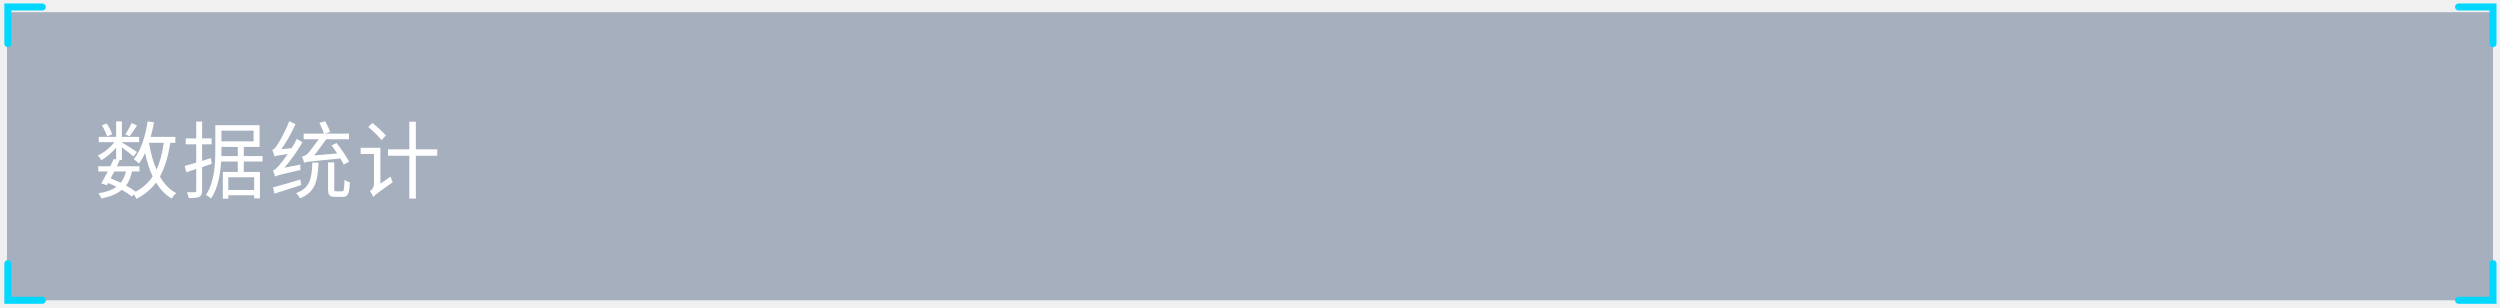
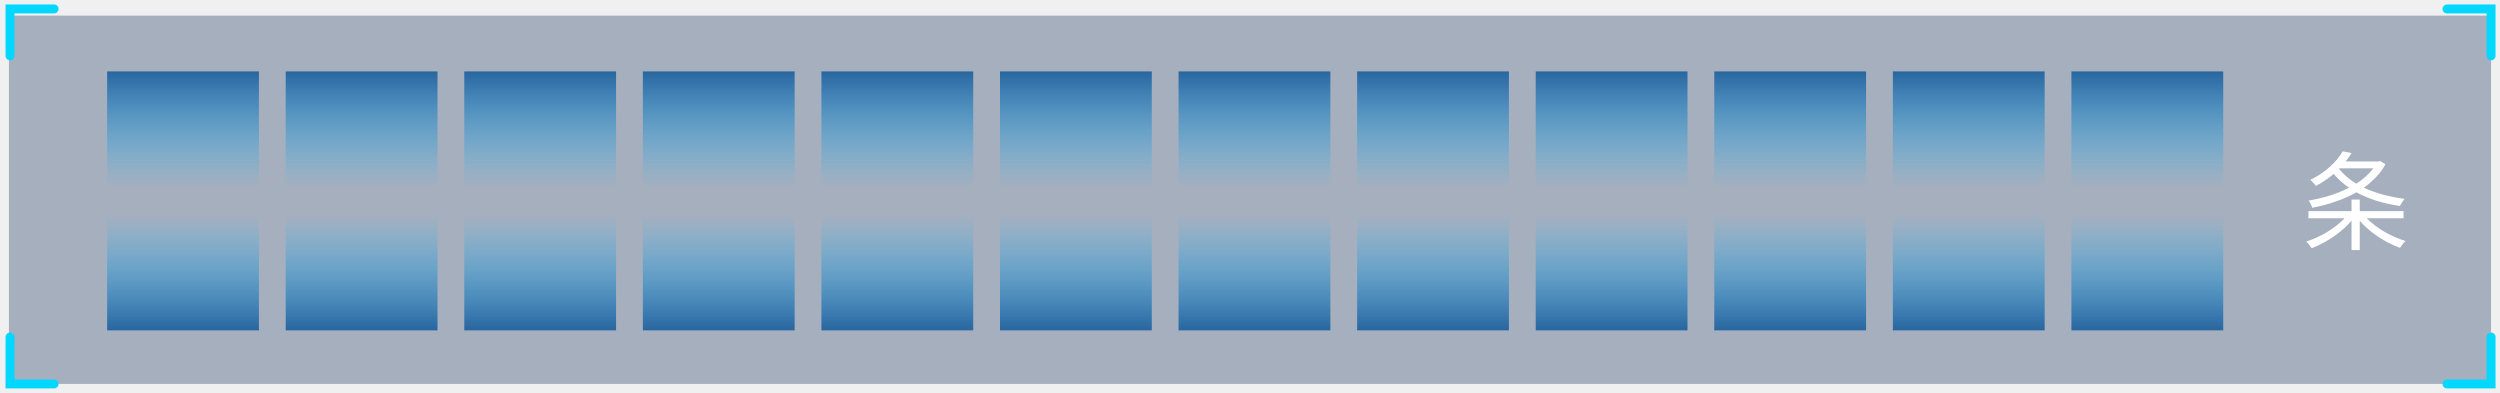
- <svg xmlns="http://www.w3.org/2000/svg" width="358px" height="44px" viewBox="0 0 358 44" version="1.1">
+ <svg xmlns="http://www.w3.org/2000/svg" width="280px" height="44px" viewBox="0 0 280 44" version="1.1">
+   <defs>
+     <linearGradient x1="50%" y1="0%" x2="50%" y2="100%" id="linearGradient-1">
+       <stop stop-color="#29659F" offset="0%" />
+       <stop stop-color="#28BCFF" stop-opacity="0" offset="100%" />
+     </linearGradient>
+   </defs>
  <g id="页面-1" stroke="none" stroke-width="1" fill="none" fill-rule="evenodd">
-     <g id="编组-12" transform="translate(1, 1)">
-       <polygon id="矩形备份-98" fill-opacity="0.331" fill="#0D2C59" points="-9.04600898e-13 0.75 356 0.75 356 42 -9.04600898e-13 42" />
-       <g id="编组" transform="translate(0.120559, 0)" stroke="#02D7FF" stroke-linecap="round">
-         <polyline id="路径-70备份-19" points="4.937 0 0 0 0 5.25" />
-         <polyline id="路径-70备份-23" transform="translate(2.468597, 39.375) scale(1, -1) translate(-2.468597, -39.375) " points="4.937 36.75 0 36.75 0 42" />
+     <g id="编组-13备份" transform="translate(1, 1)">
+       <g id="编组-12">
+         <polygon id="矩形备份-98" fill-opacity="0.331" fill="#0D2C59" points="-7.06401824e-13 0.75 278 0.75 278 42 -7.06401824e-13 42" />
+         <g id="编组" transform="translate(0.120559, 0)" stroke="#02D7FF" stroke-linecap="round">
+           <polyline id="路径-70备份-19" points="4.937 0 0 0 0 5.25" />
+           <polyline id="路径-70备份-23" transform="translate(2.468597, 39.375) scale(1, -1) translate(-2.468597, -39.375) " points="4.937 36.75 0 36.75 0 42" />
+         </g>
+         <g id="编组-3" transform="translate(273.0628, 0)" stroke="#02D7FF" stroke-linecap="round">
+           <polyline id="路径-70备份-21" transform="translate(2.468597, 2.625) scale(-1, 1) translate(-2.468597, -2.625) " points="4.937 0 0 0 0 5.25" />
+           <polyline id="路径-70备份-25" transform="translate(2.468597, 39.375) scale(-1, -1) translate(-2.468597, -39.375) " points="4.937 36.75 0 36.75 0 42" />
+         </g>
      </g>
-       <g id="编组-3" transform="translate(351.0628, 0)" stroke="#02D7FF" stroke-linecap="round">
-         <polyline id="路径-70备份-21" transform="translate(2.468597, 2.625) scale(-1, 1) translate(-2.468597, -2.625) " points="4.937 0 0 0 0 5.25" />
-         <polyline id="路径-70备份-25" transform="translate(2.468597, 39.375) scale(-1, -1) translate(-2.468597, -39.375) " points="4.937 36.75 0 36.75 0 42" />
+       <text id="条" font-family="PingFangSC-Regular, PingFang SC" font-size="12" font-weight="normal" letter-spacing="0.5" fill="#FFFFFF">
+         <tspan x="256.855" y="26.057">条</tspan>
+       </text>
+       <g id="编组-41备份-9" transform="translate(71, 7)" fill="url(#linearGradient-1)">
+         <rect id="矩形" x="0" y="0" width="17" height="13" />
+         <rect id="矩形备份-30" transform="translate(8.5, 22.5) scale(1, -1) translate(-8.5, -22.5) " x="0" y="16" width="17" height="13" />
      </g>
-       <text id="数据统计" font-family="PingFangSC-Regular, PingFang SC" font-size="12" font-weight="normal" letter-spacing="0.5" fill="#FFFFFF">
-         <tspan x="12.596" y="26.477">数据统计</tspan>
-       </text>
+       <g id="编组-41备份-19" transform="translate(151, 7)" fill="url(#linearGradient-1)">
+         <rect id="矩形" x="0" y="0" width="17" height="13" />
+         <rect id="矩形备份-30" transform="translate(8.5, 22.5) scale(1, -1) translate(-8.5, -22.5) " x="0" y="16" width="17" height="13" />
+       </g>
+       <g id="编组-41备份-16" transform="translate(51, 7)" fill="url(#linearGradient-1)">
+         <rect id="矩形" x="0" y="0" width="17" height="13" />
+         <rect id="矩形备份-30" transform="translate(8.5, 22.5) scale(1, -1) translate(-8.5, -22.5) " x="0" y="16" width="17" height="13" />
+       </g>
+       <g id="编组-41备份-20" transform="translate(131, 7)" fill="url(#linearGradient-1)">
+         <rect id="矩形" x="0" y="0" width="17" height="13" />
+         <rect id="矩形备份-30" transform="translate(8.5, 22.5) scale(1, -1) translate(-8.5, -22.5) " x="0" y="16" width="17" height="13" />
+       </g>
+       <g id="编组-41备份-24" transform="translate(211, 7)" fill="url(#linearGradient-1)">
+         <rect id="矩形" x="0" y="0" width="17" height="13" />
+         <rect id="矩形备份-30" transform="translate(8.5, 22.5) scale(1, -1) translate(-8.5, -22.5) " x="0" y="16" width="17" height="13" />
+       </g>
+       <g id="编组-41备份-17" transform="translate(31, 7)" fill="url(#linearGradient-1)">
+         <rect id="矩形" x="0" y="0" width="17" height="13" />
+         <rect id="矩形备份-30" transform="translate(8.5, 22.5) scale(1, -1) translate(-8.5, -22.5) " x="0" y="16" width="17" height="13" />
+       </g>
+       <g id="编组-41备份-21" transform="translate(111, 7)" fill="url(#linearGradient-1)">
+         <rect id="矩形" x="0" y="0" width="17" height="13" />
+         <rect id="矩形备份-30" transform="translate(8.5, 22.5) scale(1, -1) translate(-8.5, -22.5) " x="0" y="16" width="17" height="13" />
+       </g>
+       <g id="编组-41备份-25" transform="translate(191, 7)" fill="url(#linearGradient-1)">
+         <rect id="矩形" x="0" y="0" width="17" height="13" />
+         <rect id="矩形备份-30" transform="translate(8.5, 22.5) scale(1, -1) translate(-8.5, -22.5) " x="0" y="16" width="17" height="13" />
+       </g>
+       <g id="编组-41备份-27" transform="translate(231, 7)" fill="url(#linearGradient-1)">
+         <rect id="矩形" x="0" y="0" width="17" height="13" />
+         <rect id="矩形备份-30" transform="translate(8.5, 22.5) scale(1, -1) translate(-8.5, -22.5) " x="0" y="16" width="17" height="13" />
+       </g>
+       <g id="编组-41备份-18" transform="translate(11, 7)" fill="url(#linearGradient-1)">
+         <rect id="矩形" x="0" y="0" width="17" height="13" />
+         <rect id="矩形备份-30" transform="translate(8.5, 22.5) scale(1, -1) translate(-8.5, -22.5) " x="0" y="16" width="17" height="13" />
+       </g>
+       <g id="编组-41备份-22" transform="translate(91, 7)" fill="url(#linearGradient-1)">
+         <rect id="矩形" x="0" y="0" width="17" height="13" />
+         <rect id="矩形备份-30" transform="translate(8.5, 22.5) scale(1, -1) translate(-8.5, -22.5) " x="0" y="16" width="17" height="13" />
+       </g>
+       <g id="编组-41备份-26" transform="translate(171, 7)" fill="url(#linearGradient-1)">
+         <rect id="矩形" x="0" y="0" width="17" height="13" />
+         <rect id="矩形备份-30" transform="translate(8.5, 22.5) scale(1, -1) translate(-8.5, -22.5) " x="0" y="16" width="17" height="13" />
+       </g>
    </g>
  </g>
</svg>
